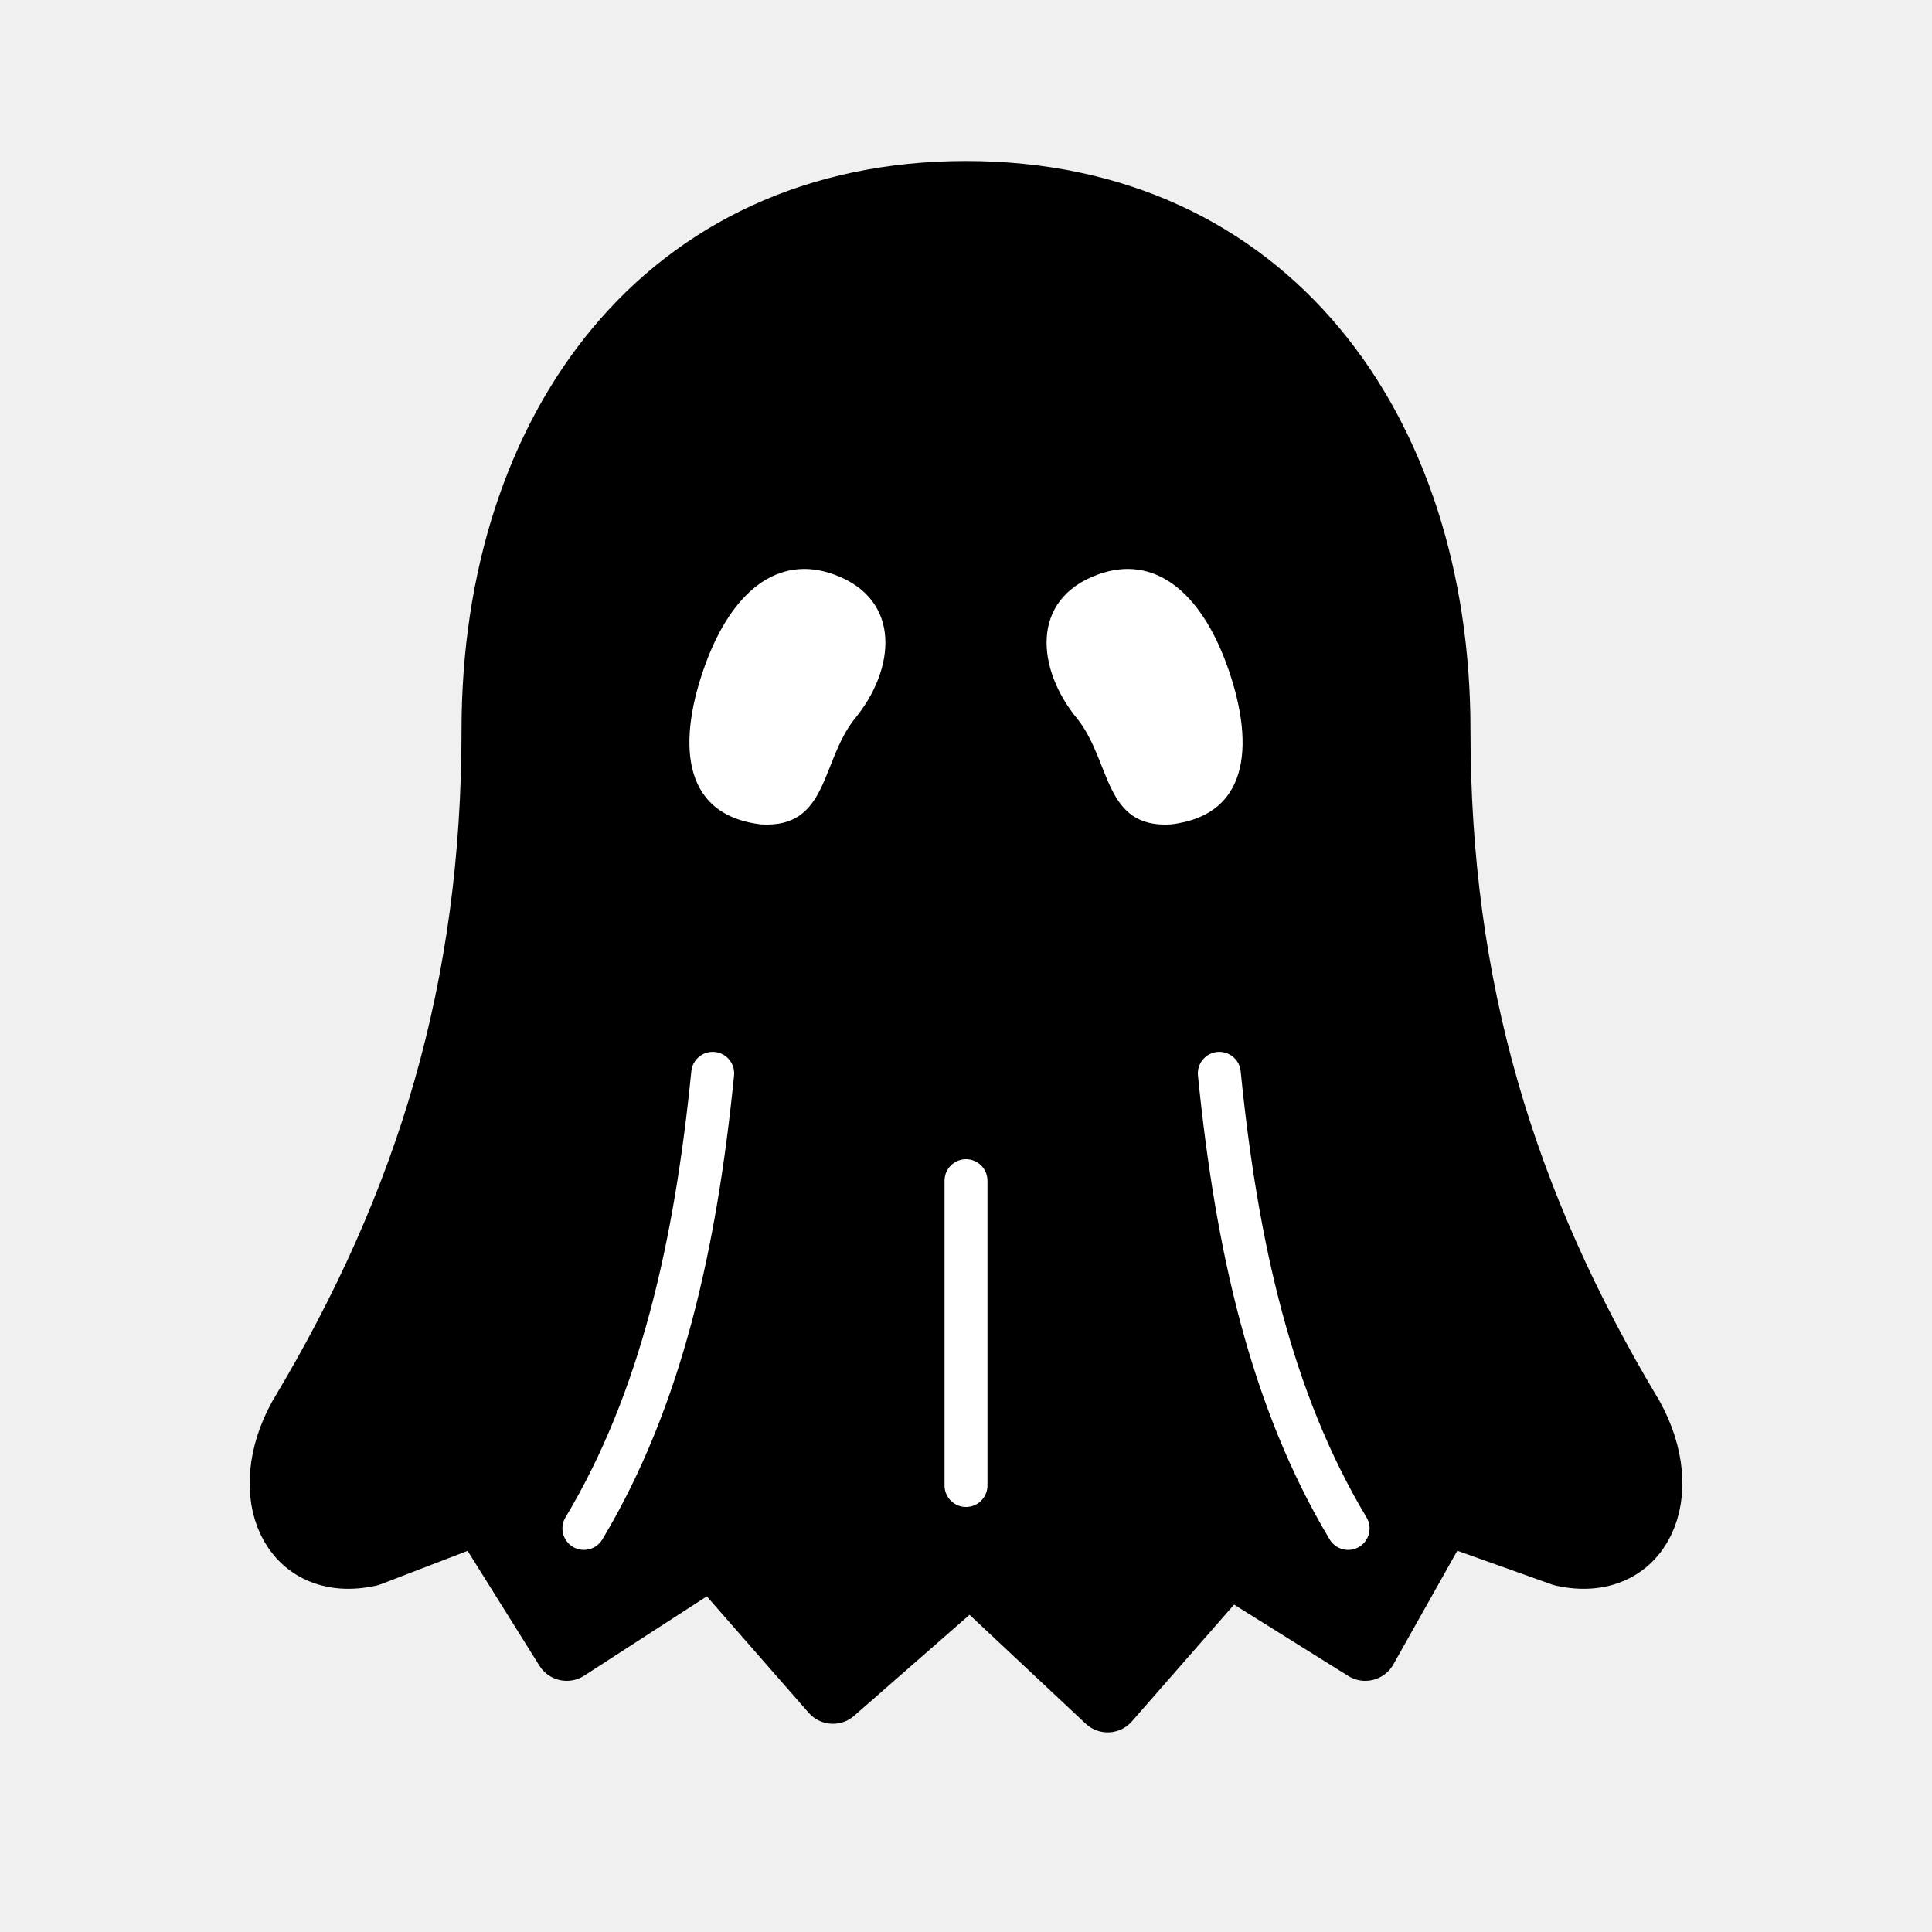
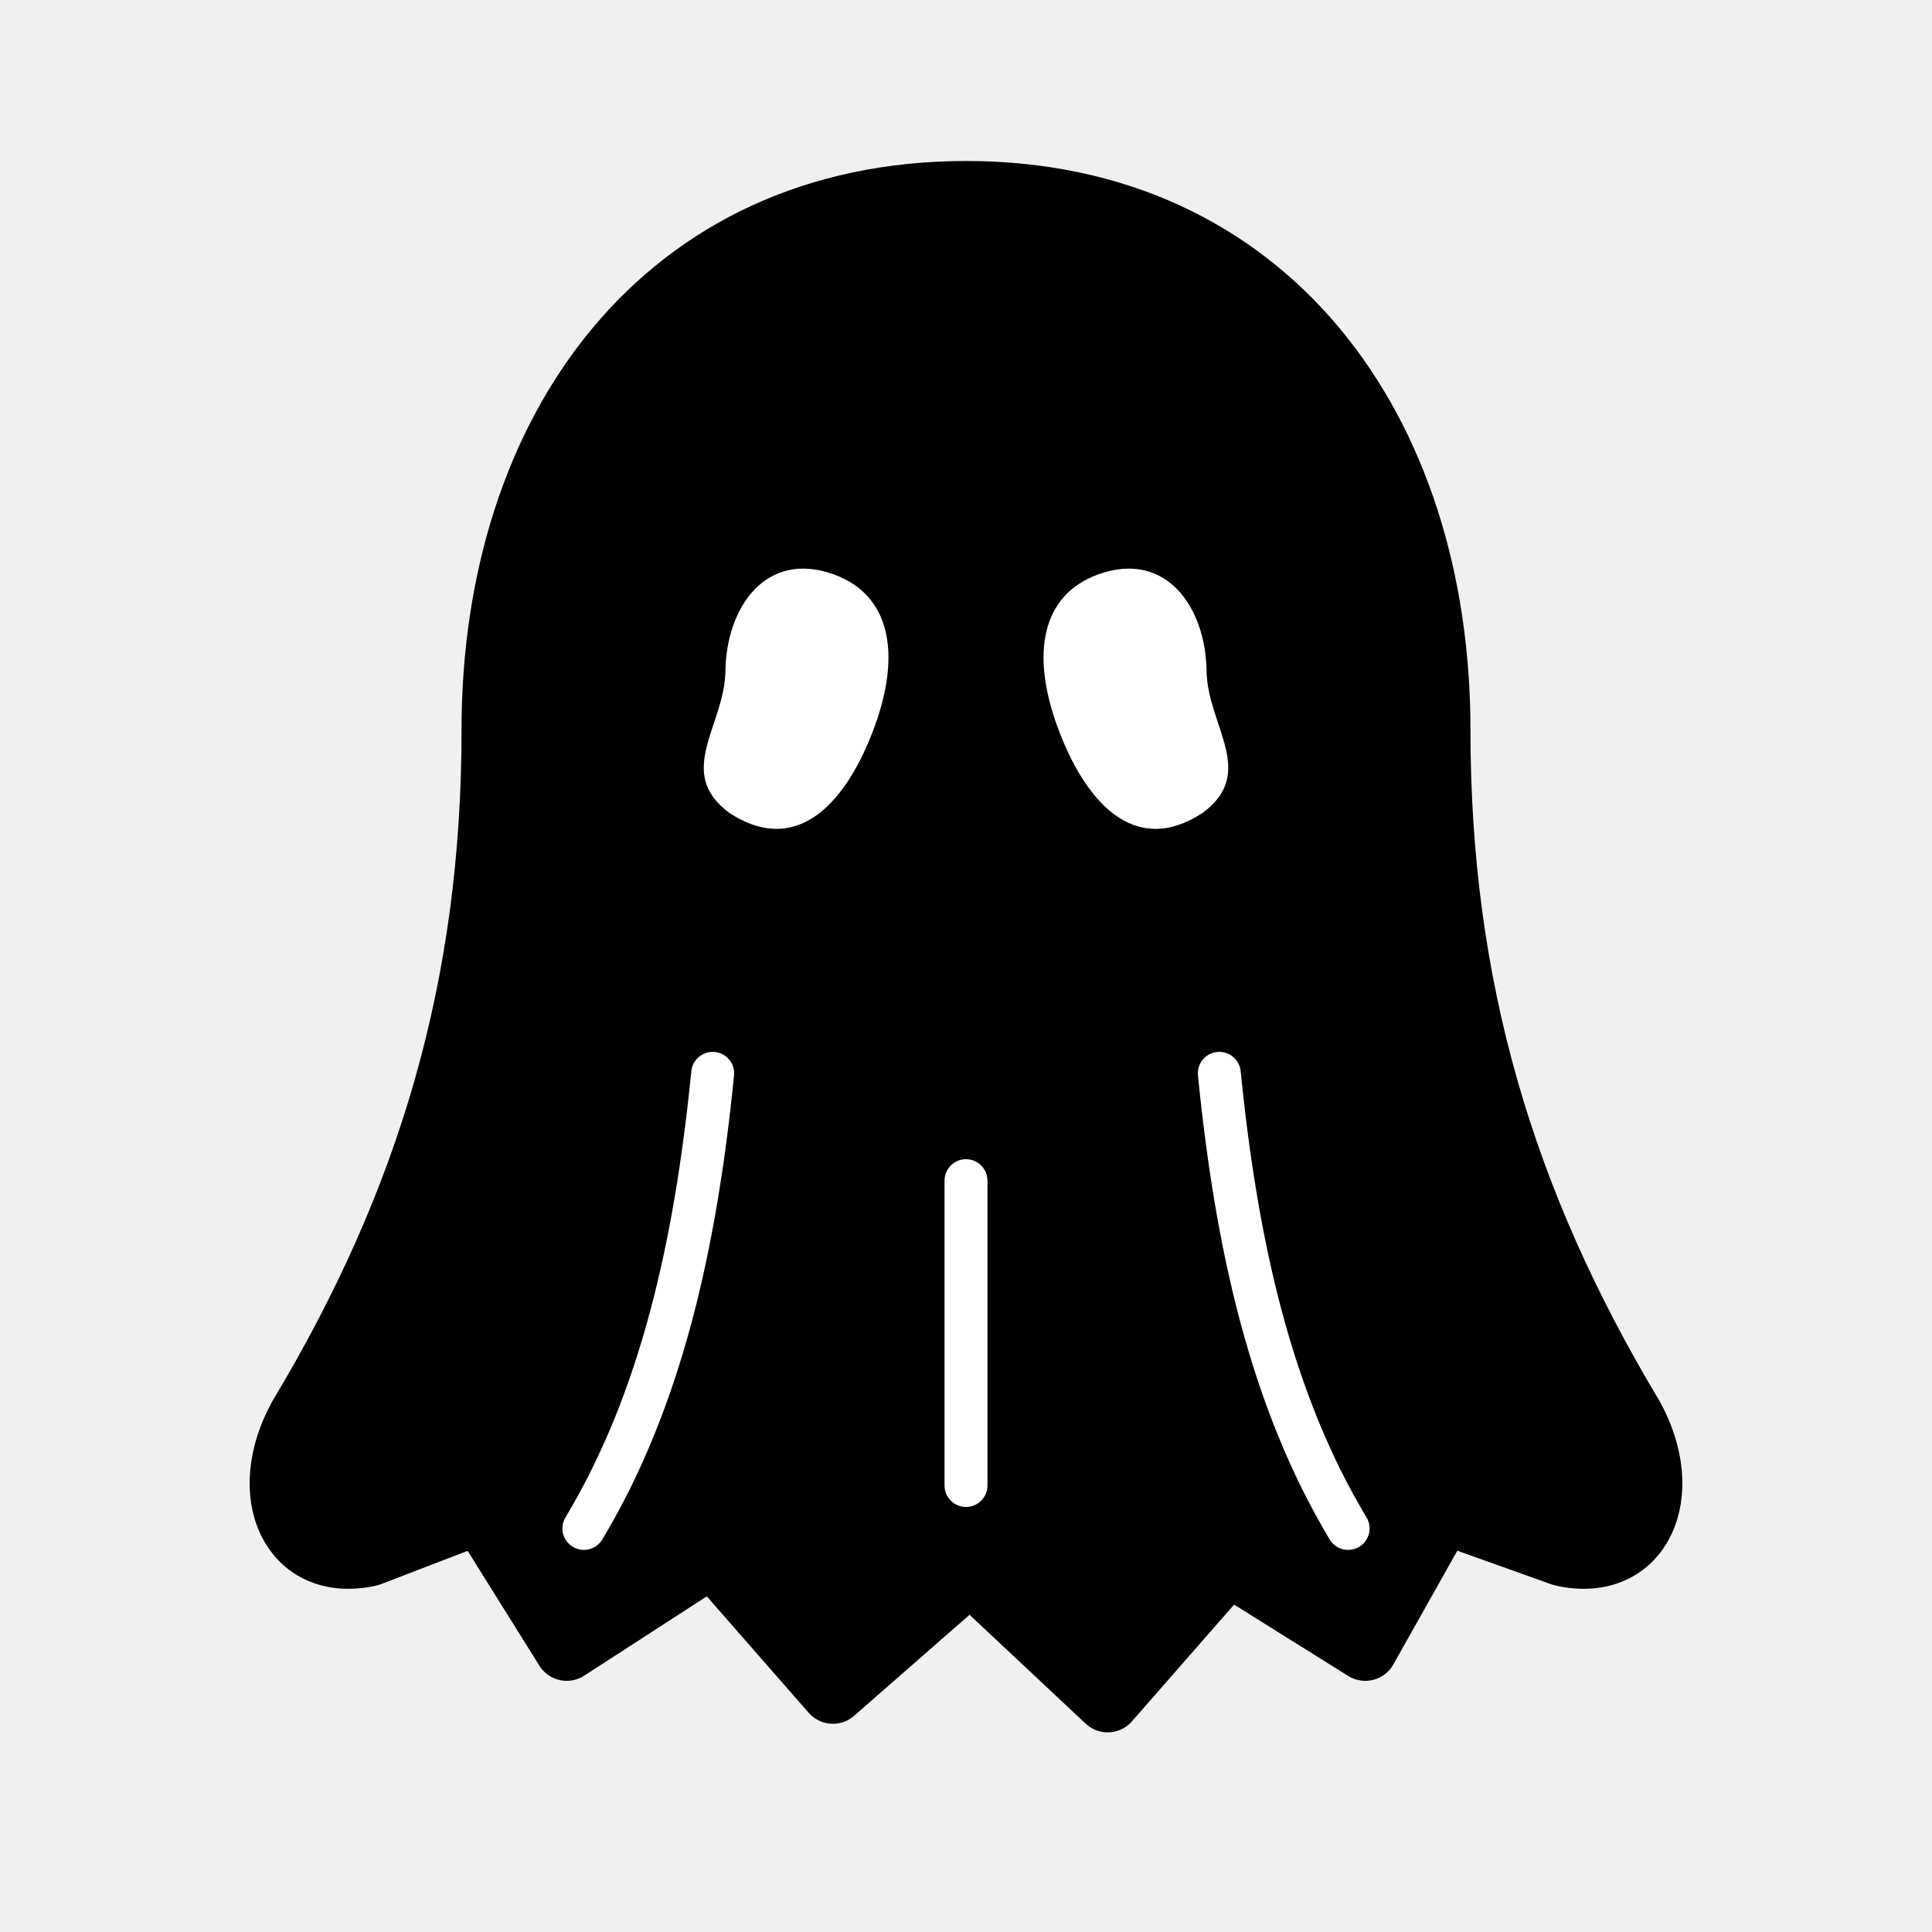
<svg xmlns="http://www.w3.org/2000/svg" width="45" height="45" viewBox="0 0 45 45">
  <g stroke="#000" stroke-width="1.5" stroke-linecap="round" stroke-linejoin="round">
    <path d="M 22.5,4.5 C 29.5,4.5 33.5,10 33.5,17 C 33.5,23 35,28 38,33 C 39,34.8 38.2,36.6 36.4,36.2 L 33.6,35.2 L 31.8,38.4 L 28.6,36.4 L 25.8,39.6 L 22.6,36.6 L 19.4,39.4 L 16.6,36.2 L 13.2,38.4 L 11.2,35.2 L 8.6,36.2 C 6.8,36.6 6,34.8 7,33 C 10,28 11.5,23 11.5,17 C 11.5,10 15.5,4.5 22.5,4.5 Z" fill="#000" stroke="#000" stroke-width="1.5" />
    <path d="M 16.6,25 C 16.2,29 15.4,32.6 13.6,35.6 M 28.4,25 C 28.8,29 29.6,32.6 31.4,35.6 M 22.5,27.5 L 22.5,34.6" fill="none" stroke="#fff" stroke-width="1.0" />
-     <g transform="translate(18.4 16.2) rotate(20) scale(1 1)">
+     <g transform="translate(18.4 16.2) rotate(20) scale(-1 1)">
      <path d="M 0,-3 C 1.7,-3 2.1,-1.4 1.6,0 C 1.2,1.2 1.9,2.6 0.4,3.05 C -1.5,3.5 -2.1,1.8 -2.1,0 C -2.1,-1.8 -1.4,-3 0,-3 Z" fill="#fff" stroke="none" stroke-width="1.5" />
    </g>
-     <g transform="translate(26.6 16.2) rotate(-20) scale(-1 1)">
+     <g transform="translate(26.6 16.2) rotate(-20) scale(1 1)">
      <path d="M 0,-3 C 1.7,-3 2.1,-1.4 1.6,0 C 1.2,1.2 1.9,2.6 0.4,3.05 C -1.5,3.5 -2.1,1.8 -2.1,0 C -2.1,-1.8 -1.4,-3 0,-3 Z" fill="#fff" stroke="none" stroke-width="1.5" />
    </g>
  </g>
</svg>
